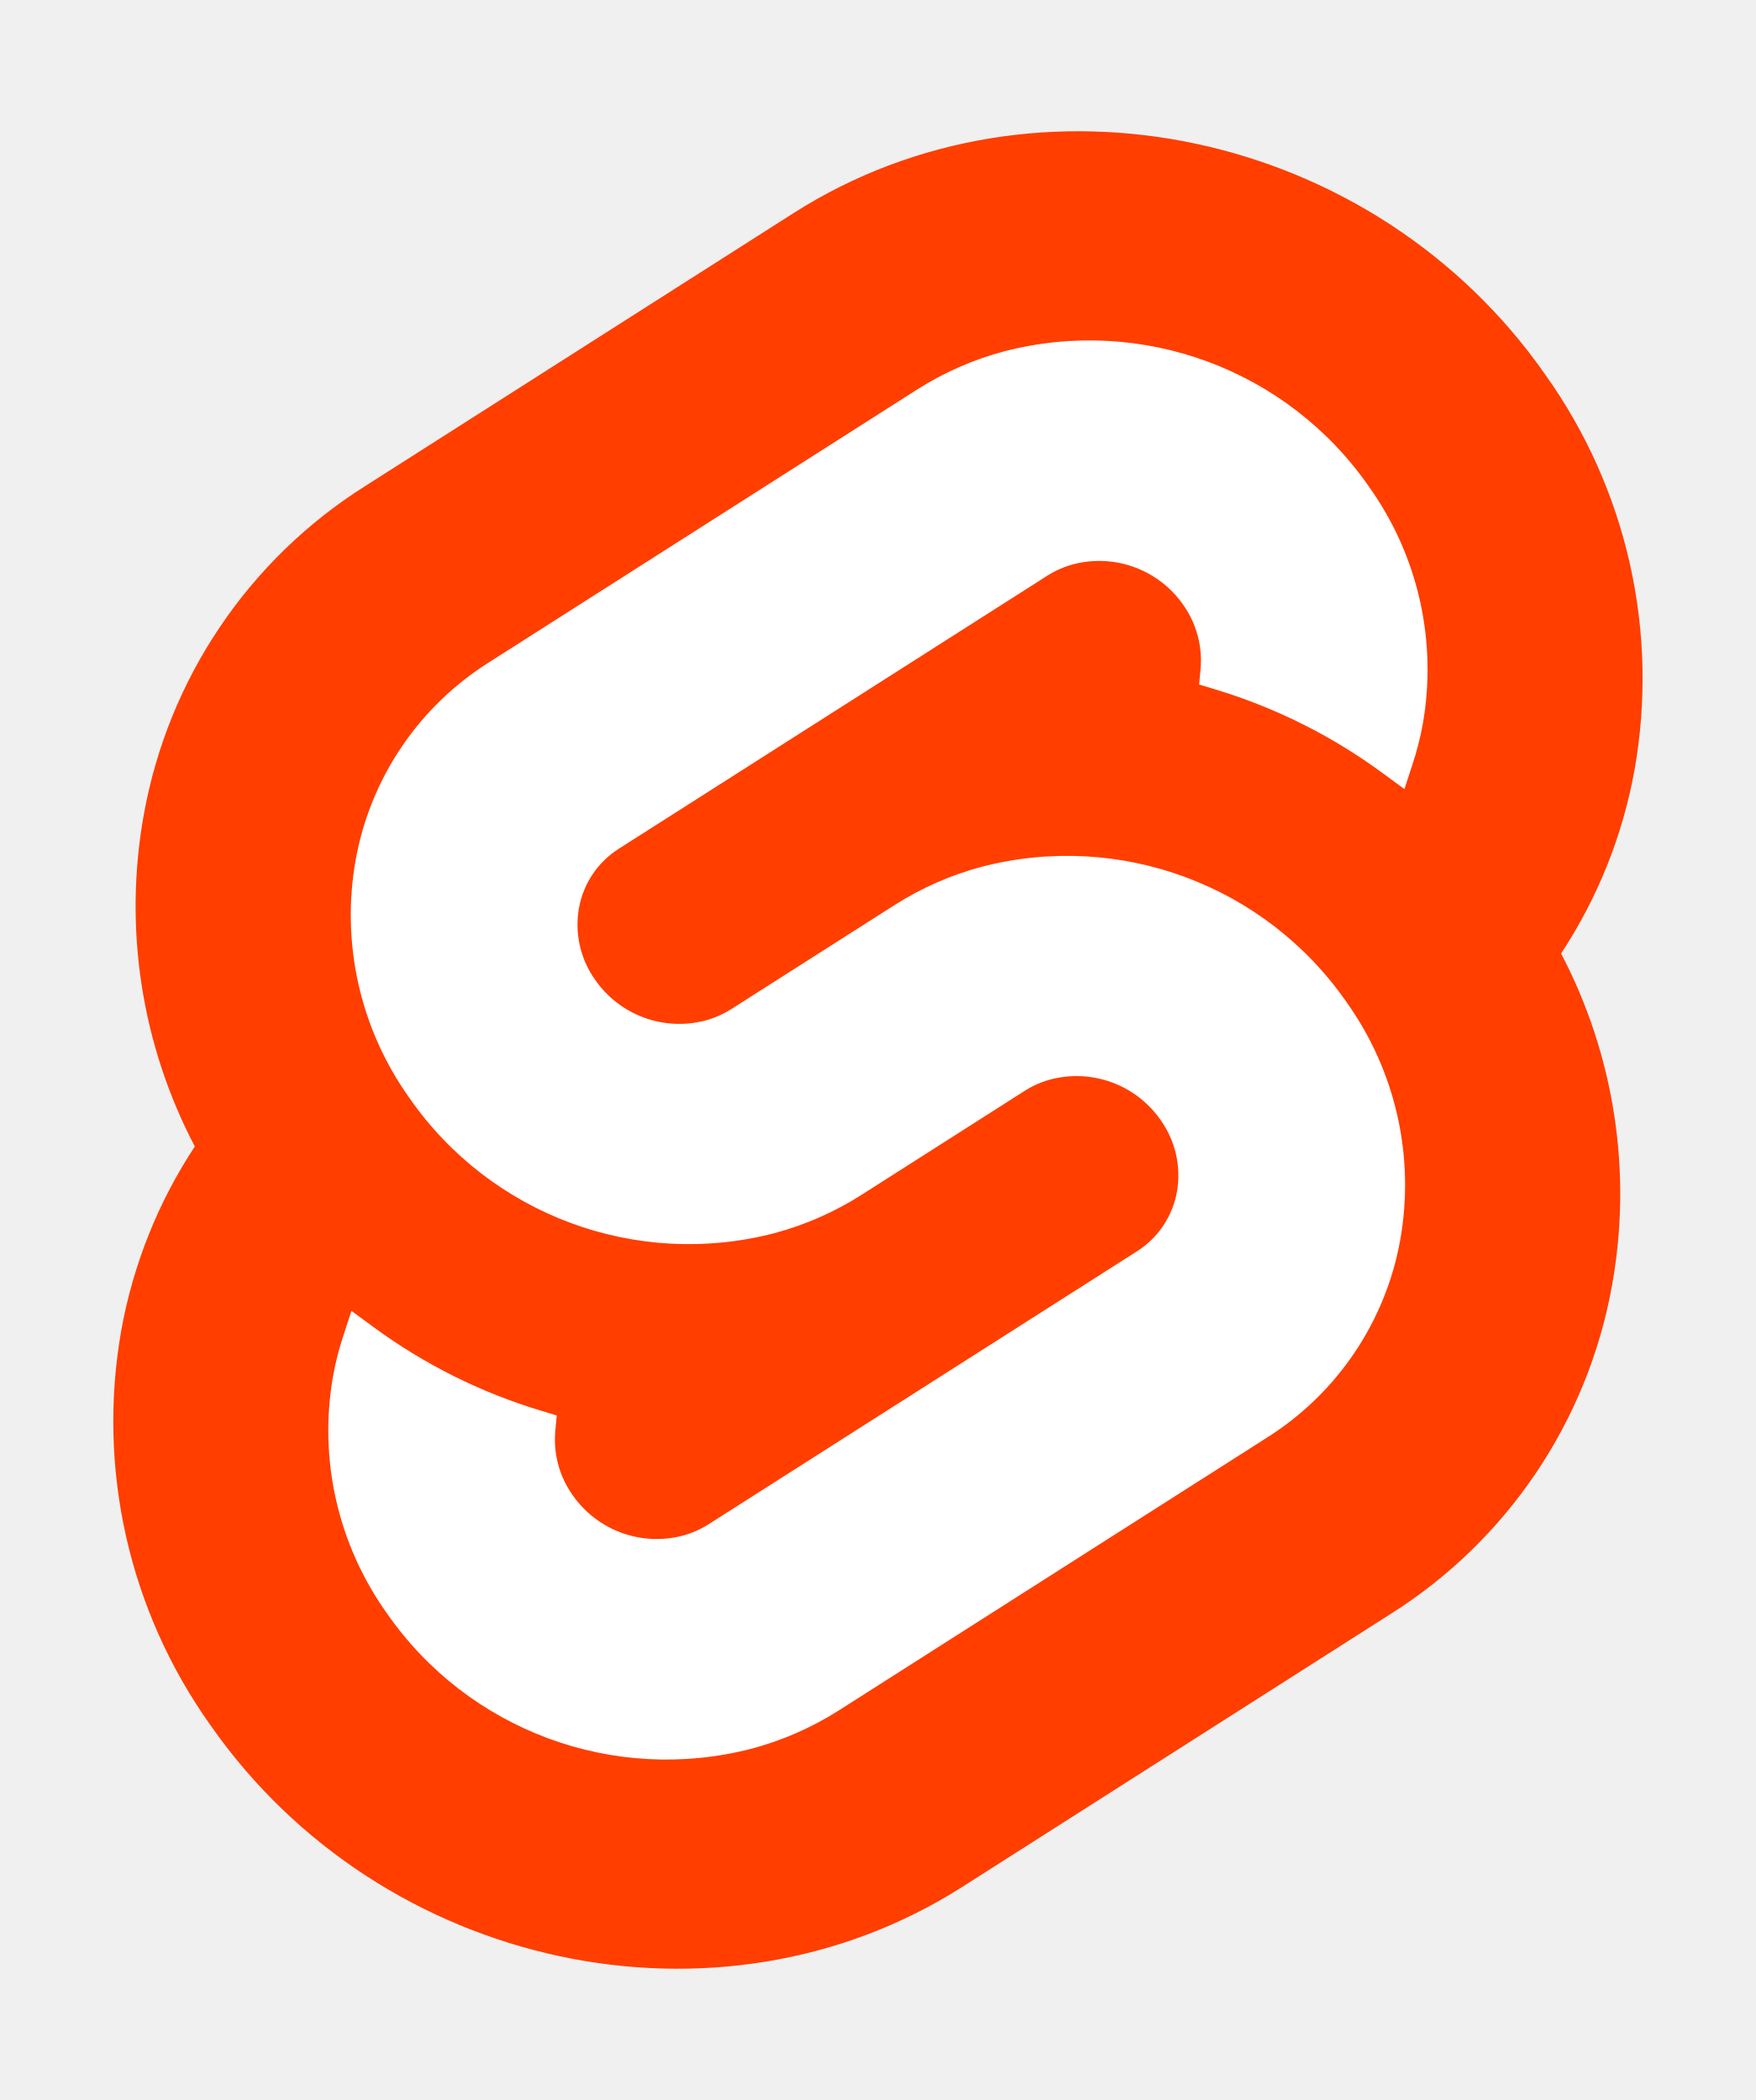
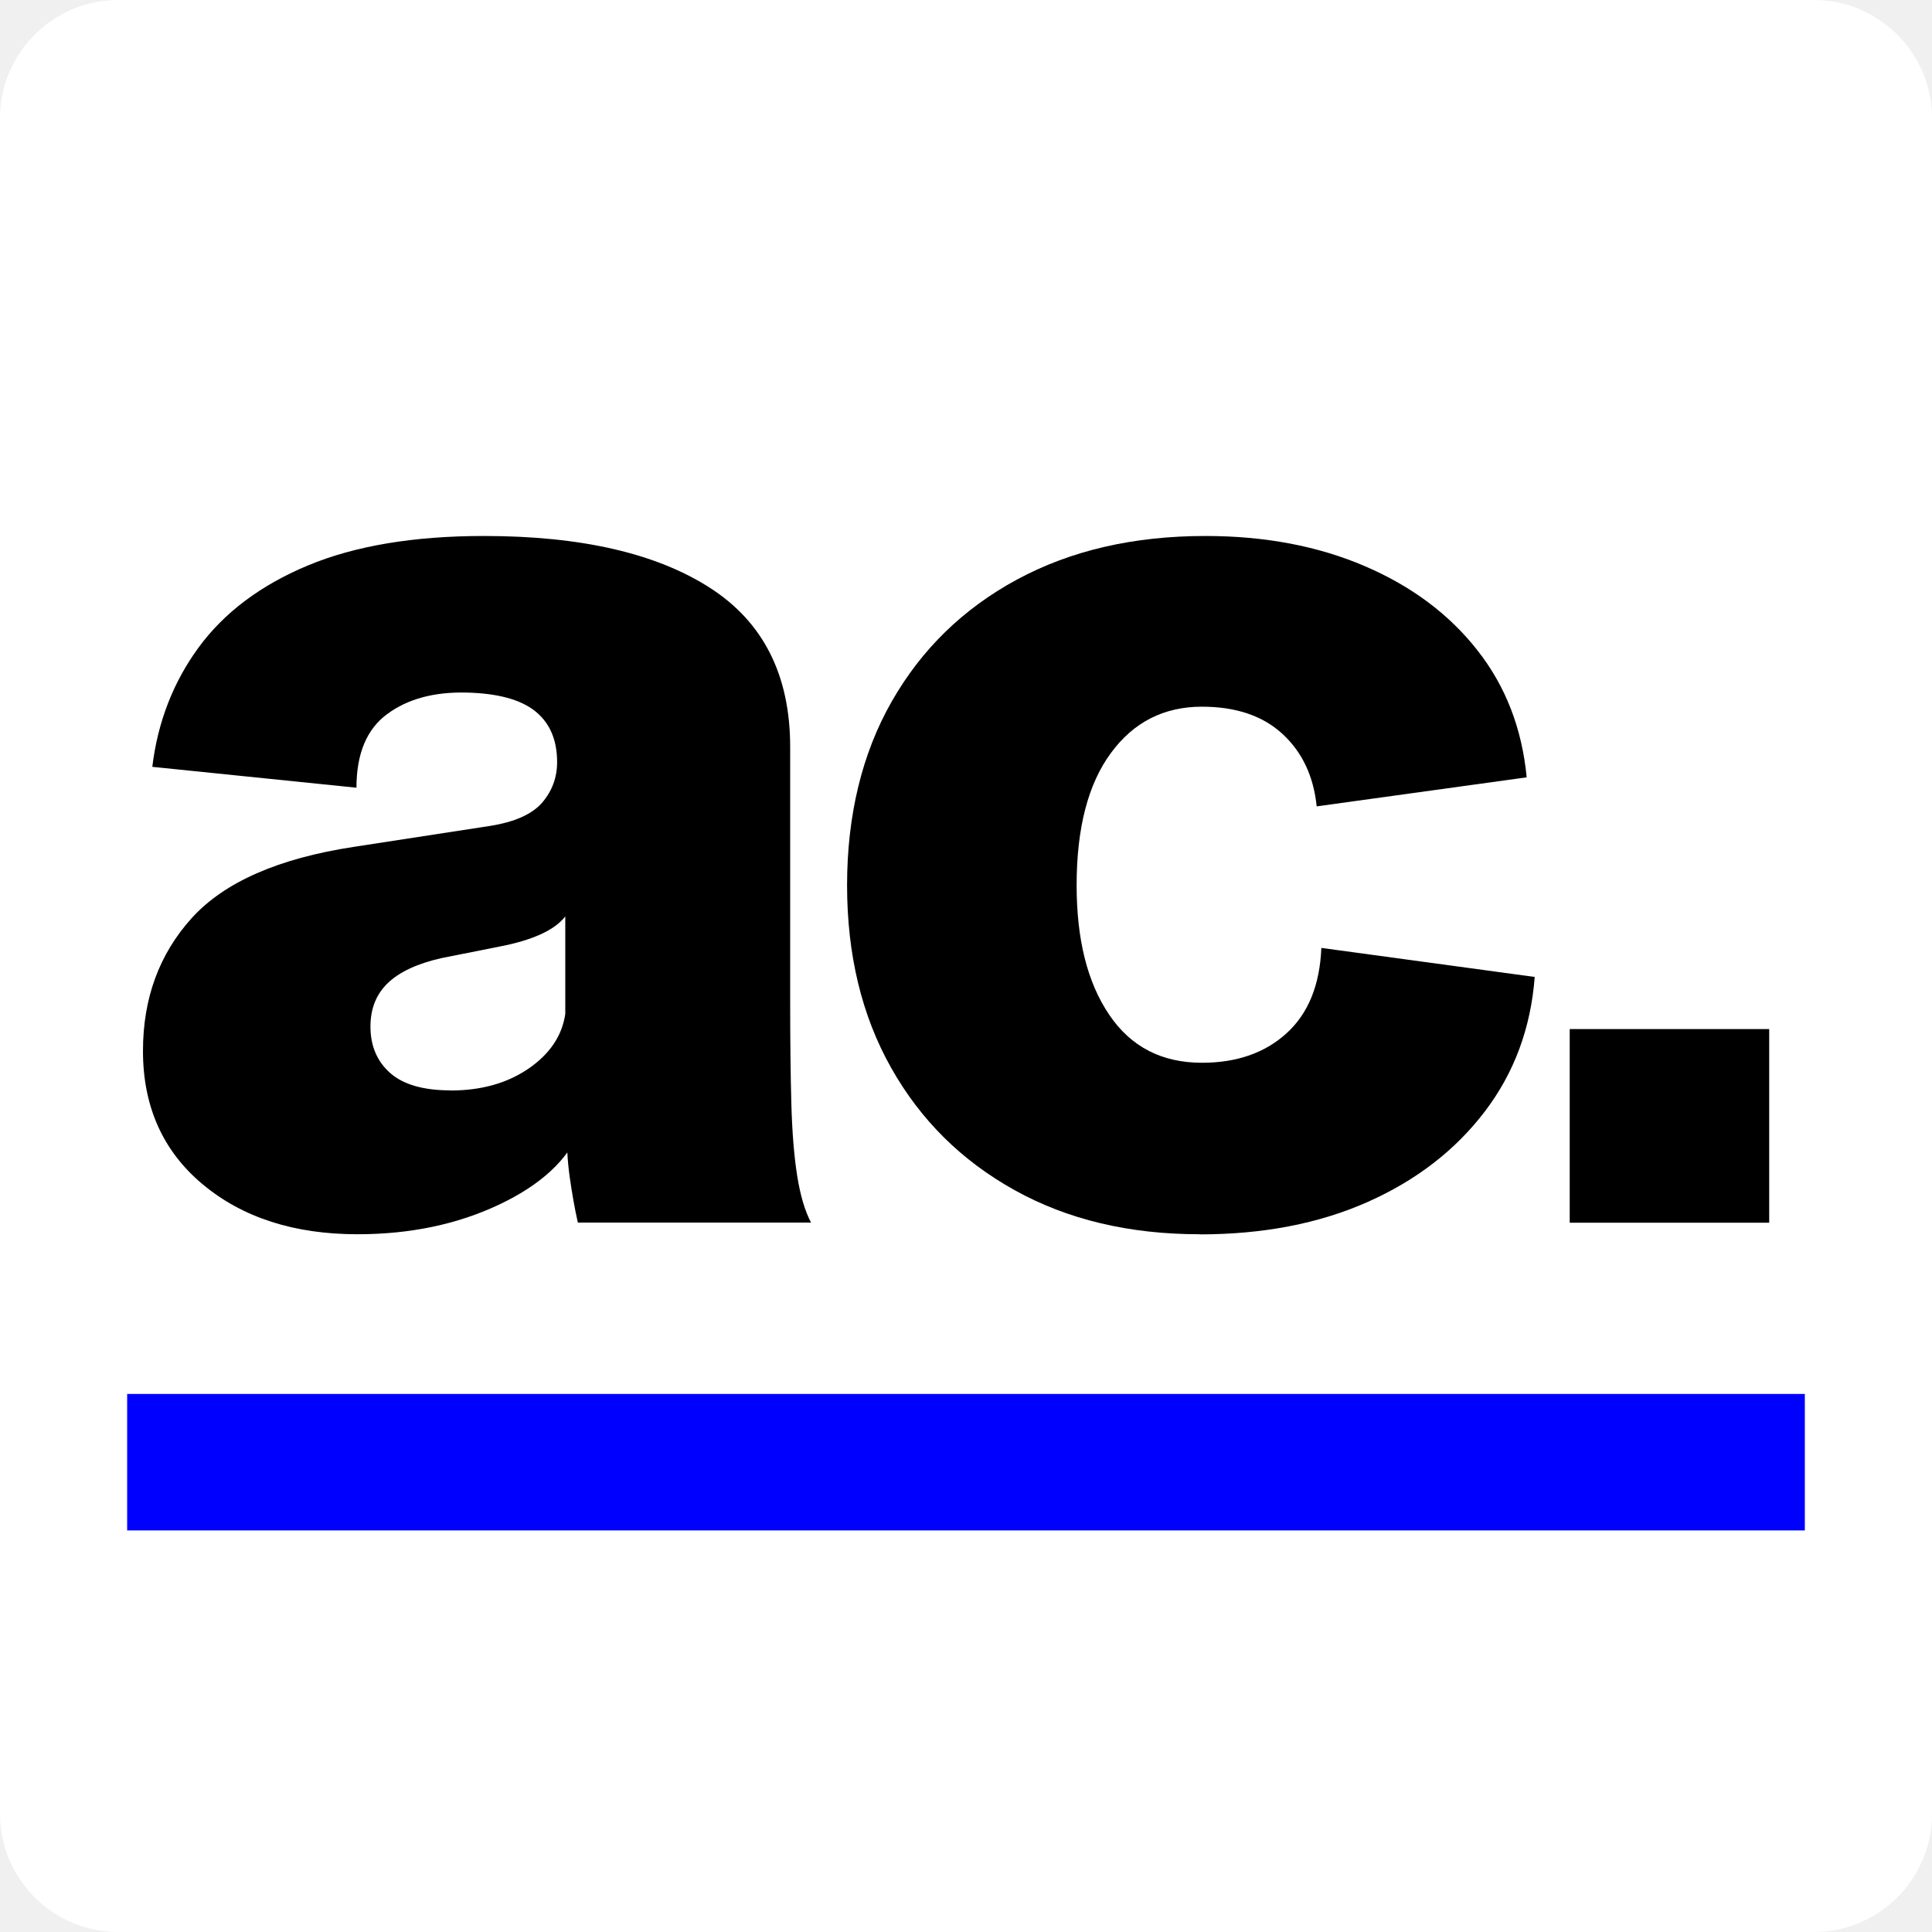
- <svg xmlns="http://www.w3.org/2000/svg" width="107" height="128" viewBox="0 0 107 128">
-   <path d="M94.157 22.819c-10.4-14.885-30.94-19.297-45.792-9.835L22.282 29.608A29.92 29.92 0 0 0 8.764 49.65a31.5 31.5 0 0 0 3.108 20.231 30 30 0 0 0-4.477 11.183 31.9 31.9 0 0 0 5.448 24.116c10.402 14.887 30.942 19.297 45.791 9.835l26.083-16.624A29.92 29.92 0 0 0 98.235 78.35a31.53 31.53 0 0 0-3.105-20.232 30 30 0 0 0 4.474-11.182 31.88 31.88 0 0 0-5.447-24.116" style="fill:#ff3e00" />
-   <path d="M45.817 106.582a20.72 20.72 0 0 1-22.237-8.243 19.17 19.17 0 0 1-3.277-14.503 18 18 0 0 1 .624-2.435l.49-1.498 1.337.981a33.6 33.6 0 0 0 10.203 5.098l.97.294-.09.968a5.85 5.85 0 0 0 1.052 3.878 6.24 6.24 0 0 0 6.695 2.485 5.8 5.8 0 0 0 1.603-.704L69.27 76.28a5.43 5.43 0 0 0 2.45-3.631 5.8 5.8 0 0 0-.987-4.371 6.24 6.24 0 0 0-6.698-2.487 5.7 5.7 0 0 0-1.6.704l-9.953 6.345a19 19 0 0 1-5.296 2.326 20.72 20.72 0 0 1-22.237-8.243 19.17 19.17 0 0 1-3.277-14.502 17.99 17.99 0 0 1 8.13-12.052l26.081-16.623a19 19 0 0 1 5.3-2.329 20.72 20.72 0 0 1 22.237 8.243 19.17 19.17 0 0 1 3.277 14.503 18 18 0 0 1-.624 2.435l-.49 1.498-1.337-.98a33.6 33.6 0 0 0-10.203-5.1l-.97-.294.09-.968a5.86 5.86 0 0 0-1.052-3.878 6.24 6.24 0 0 0-6.696-2.485 5.8 5.8 0 0 0-1.602.704L37.73 51.72a5.42 5.42 0 0 0-2.449 3.63 5.79 5.79 0 0 0 .986 4.372 6.24 6.24 0 0 0 6.698 2.486 5.8 5.8 0 0 0 1.602-.704l9.952-6.342a19 19 0 0 1 5.295-2.328 20.72 20.72 0 0 1 22.237 8.242 19.17 19.17 0 0 1 3.277 14.503 18 18 0 0 1-8.13 12.053l-26.081 16.622a19 19 0 0 1-5.3 2.328" style="fill:#fff" />
+ <svg xmlns="http://www.w3.org/2000/svg" id="Layer_1" data-name="Layer 1" viewBox="0 0 149.05 149.05">
+   <defs>
+     <style>
+       .cls-1 {
+         fill: #fff;
+       }
+ 
+       .cls-2 {
+         fill: blue;
+       }
+     </style>
+   </defs>
+   <rect class="cls-1" width="149.05" height="149.05" rx="9.13" ry="9.13" />
+   <g>
+     <path d="M27.59,95.22c-4.89,0-8.87-1.28-11.95-3.85-3.07-2.56-4.61-6-4.61-10.29,0-4.06,1.25-7.47,3.76-10.25,2.51-2.77,6.68-4.61,12.53-5.5l10.47-1.61c1.91-.3,3.25-.9,4.03-1.79.77-.9,1.16-1.94,1.16-3.13,0-1.73-.57-3.04-1.7-3.94-1.13-.9-2.89-1.37-5.28-1.43-2.51-.06-4.55.49-6.13,1.66-1.58,1.16-2.37,3.06-2.37,5.68l-15.75-1.61c.42-3.46,1.61-6.53,3.58-9.22,1.97-2.68,4.77-4.79,8.41-6.31,3.64-1.52,8.17-2.28,13.6-2.28,7.46,0,13.26,1.33,17.4,3.98,4.15,2.65,6.22,6.76,6.22,12.3v19.6c0,3.04.03,5.67.09,7.88.06,2.21.21,4.07.45,5.59s.6,2.73,1.07,3.62h-17.99c-.24-1.07-.45-2.25-.63-3.53-.18-1.28-.24-2.49-.18-3.62h.98c-.96,2.33-3.04,4.25-6.26,5.77-3.22,1.52-6.86,2.28-10.92,2.28ZM34.75,84.13c2.39,0,4.4-.57,6.04-1.7,1.64-1.13,2.58-2.54,2.82-4.21v-7.52c-.42.54-1.06,1-1.92,1.39-.87.39-1.92.7-3.18.94l-4.47.89c-1.85.42-3.22,1.06-4.12,1.92-.9.87-1.34,1.98-1.34,3.36,0,1.49.51,2.68,1.52,3.58,1.01.89,2.56,1.34,4.65,1.34Z" />
+     <path d="M92.55,95.22c-5.43,0-10.19-1.13-14.27-3.4-4.09-2.27-7.26-5.41-9.53-9.44-2.27-4.03-3.4-8.72-3.4-14.09s1.15-10.16,3.45-14.18c2.3-4.03,5.52-7.16,9.66-9.4,4.15-2.24,8.99-3.36,14.54-3.36,4.59,0,8.69.78,12.3,2.33,3.61,1.55,6.5,3.71,8.68,6.49,2.18,2.77,3.44,6.04,3.8,9.8l-16.2,2.24c-.24-2.33-1.12-4.19-2.64-5.59-1.52-1.4-3.59-2.1-6.22-2.1-2.92,0-5.27,1.19-7.02,3.58-1.76,2.39-2.64,5.79-2.64,10.2,0,4.18.83,7.5,2.51,9.98,1.67,2.48,4.06,3.71,7.16,3.71,2.68,0,4.86-.76,6.53-2.28,1.67-1.52,2.56-3.71,2.68-6.58l16.46,2.24c-.3,3.94-1.58,7.4-3.85,10.38-2.27,2.98-5.28,5.31-9.04,6.98-3.76,1.67-8.08,2.5-12.97,2.5Z" />
+     <path d="M121.1,94.33v-14.94h15.39v14.94h-15.39Z" />
+   </g>
+   <rect class="cls-2" x="9.81" y="107.54" width="129.43" height="10.53" />
</svg>
